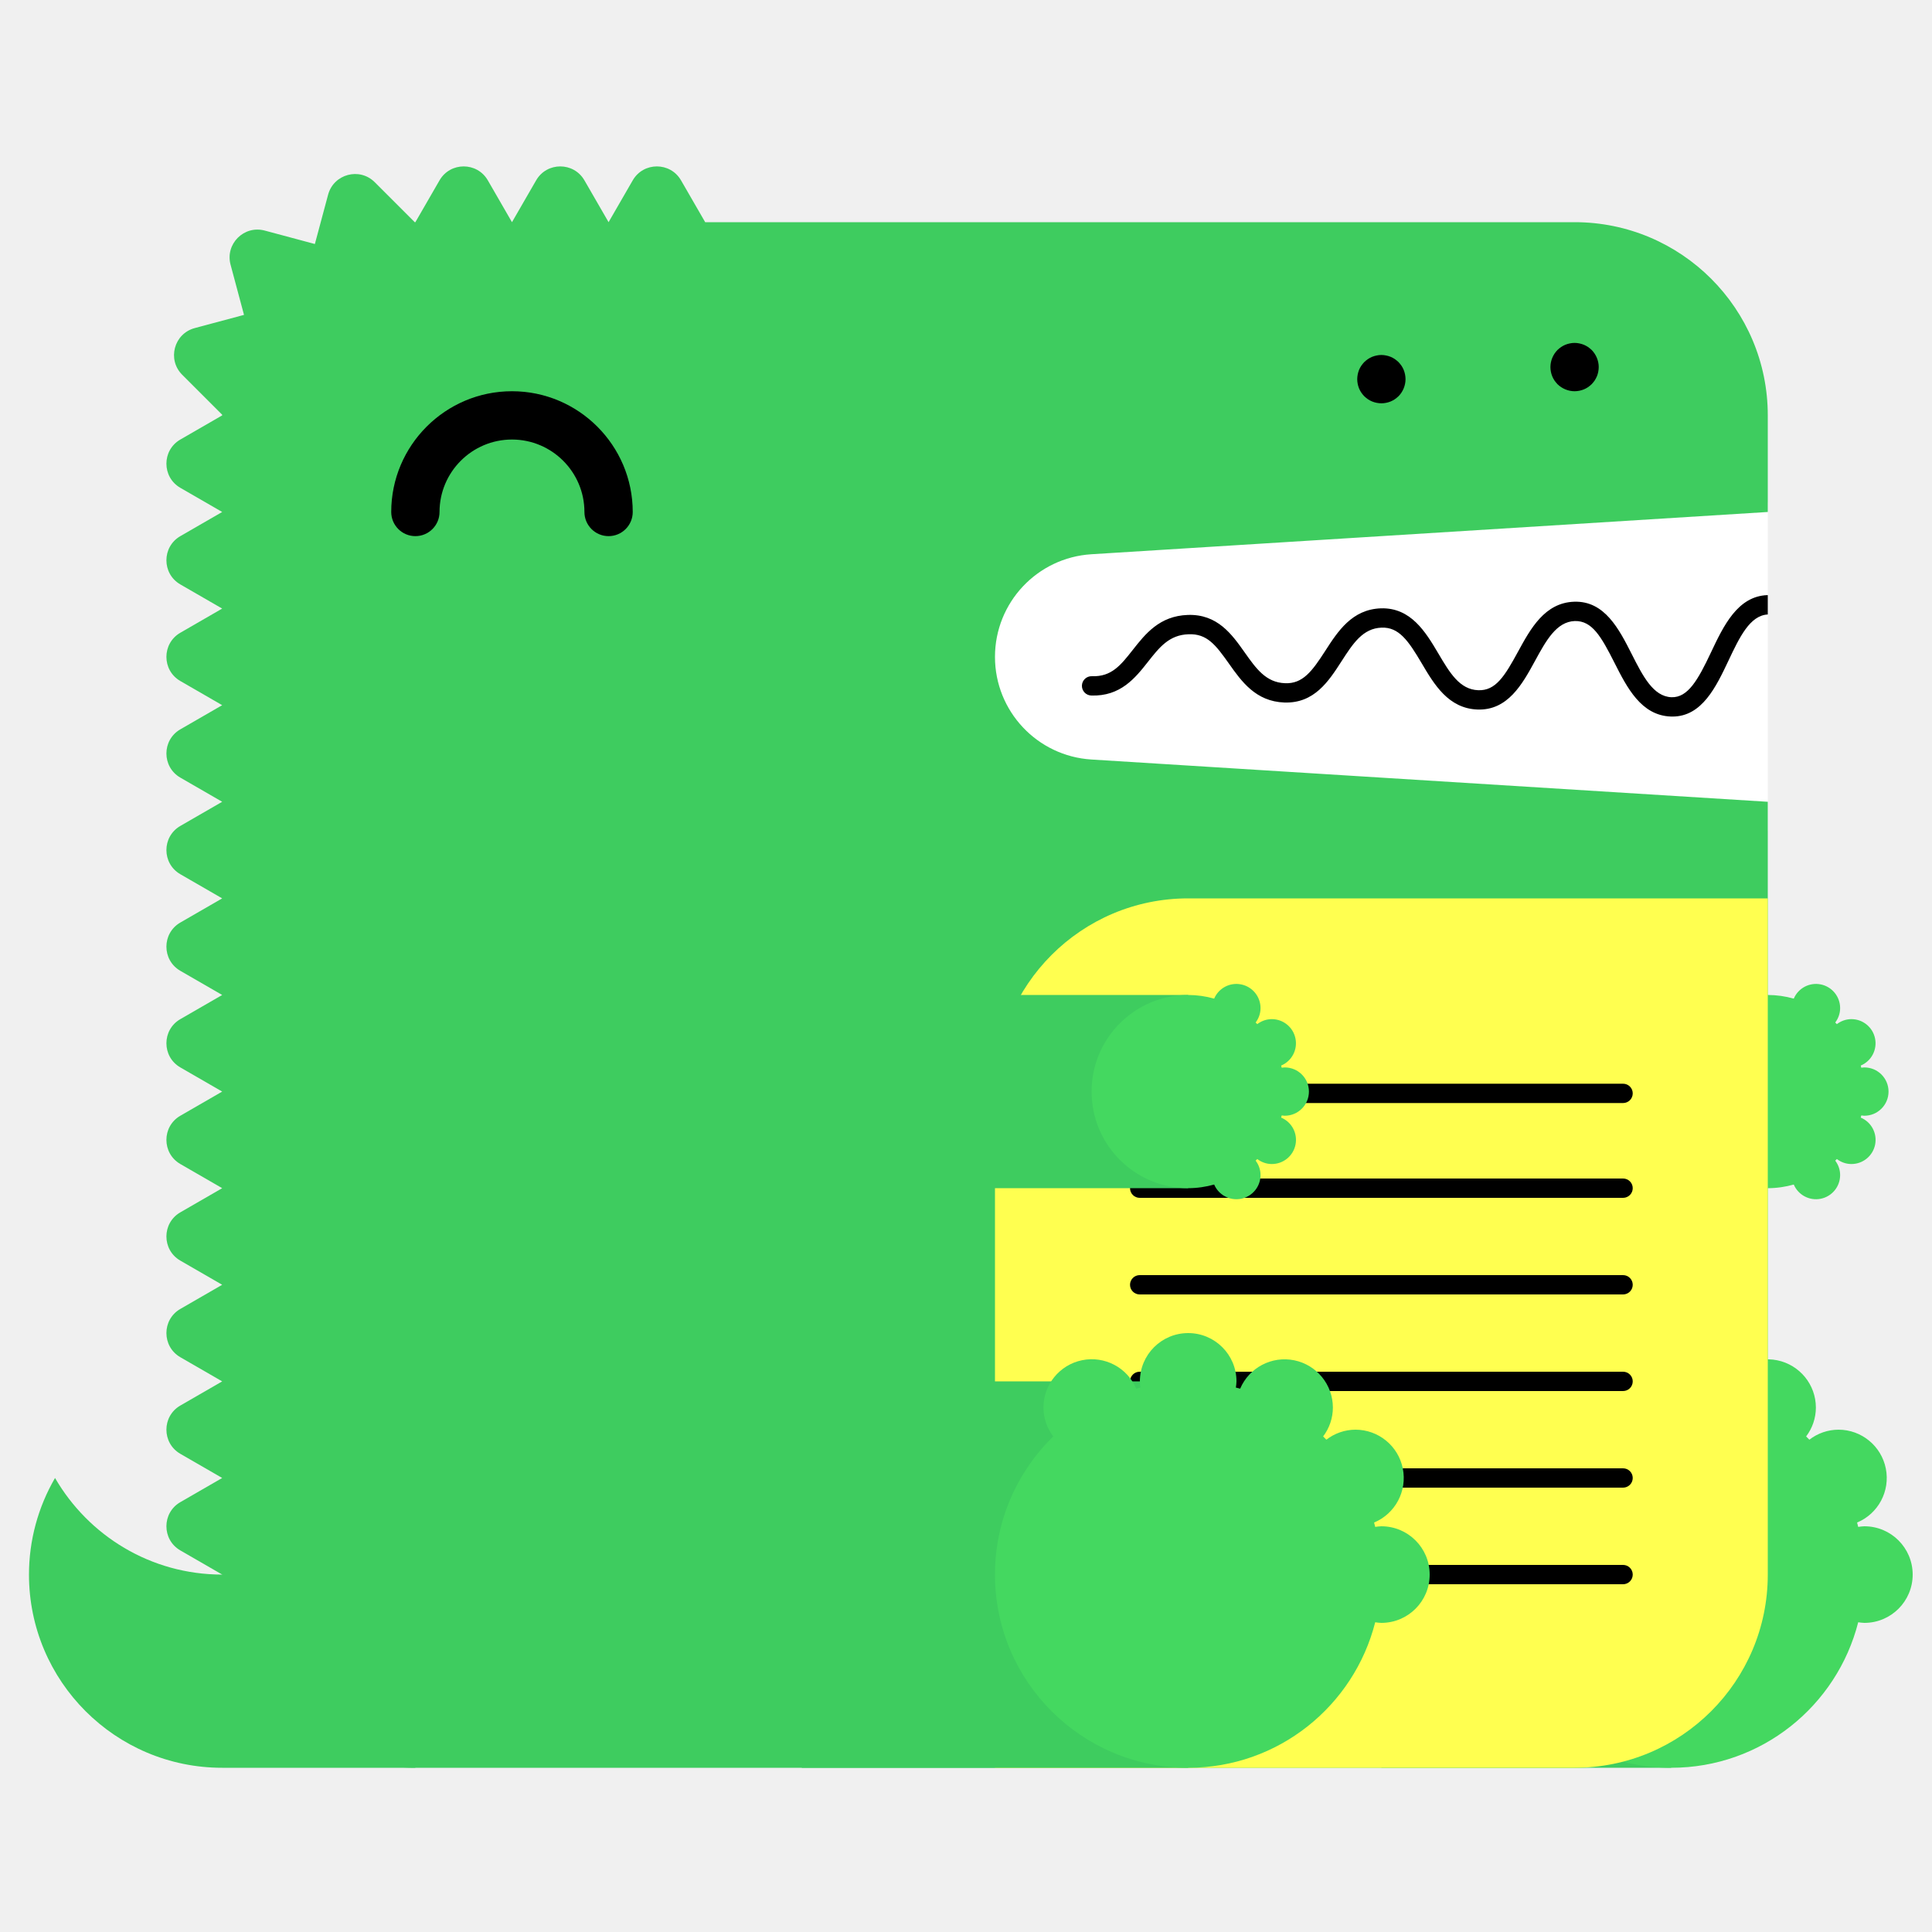
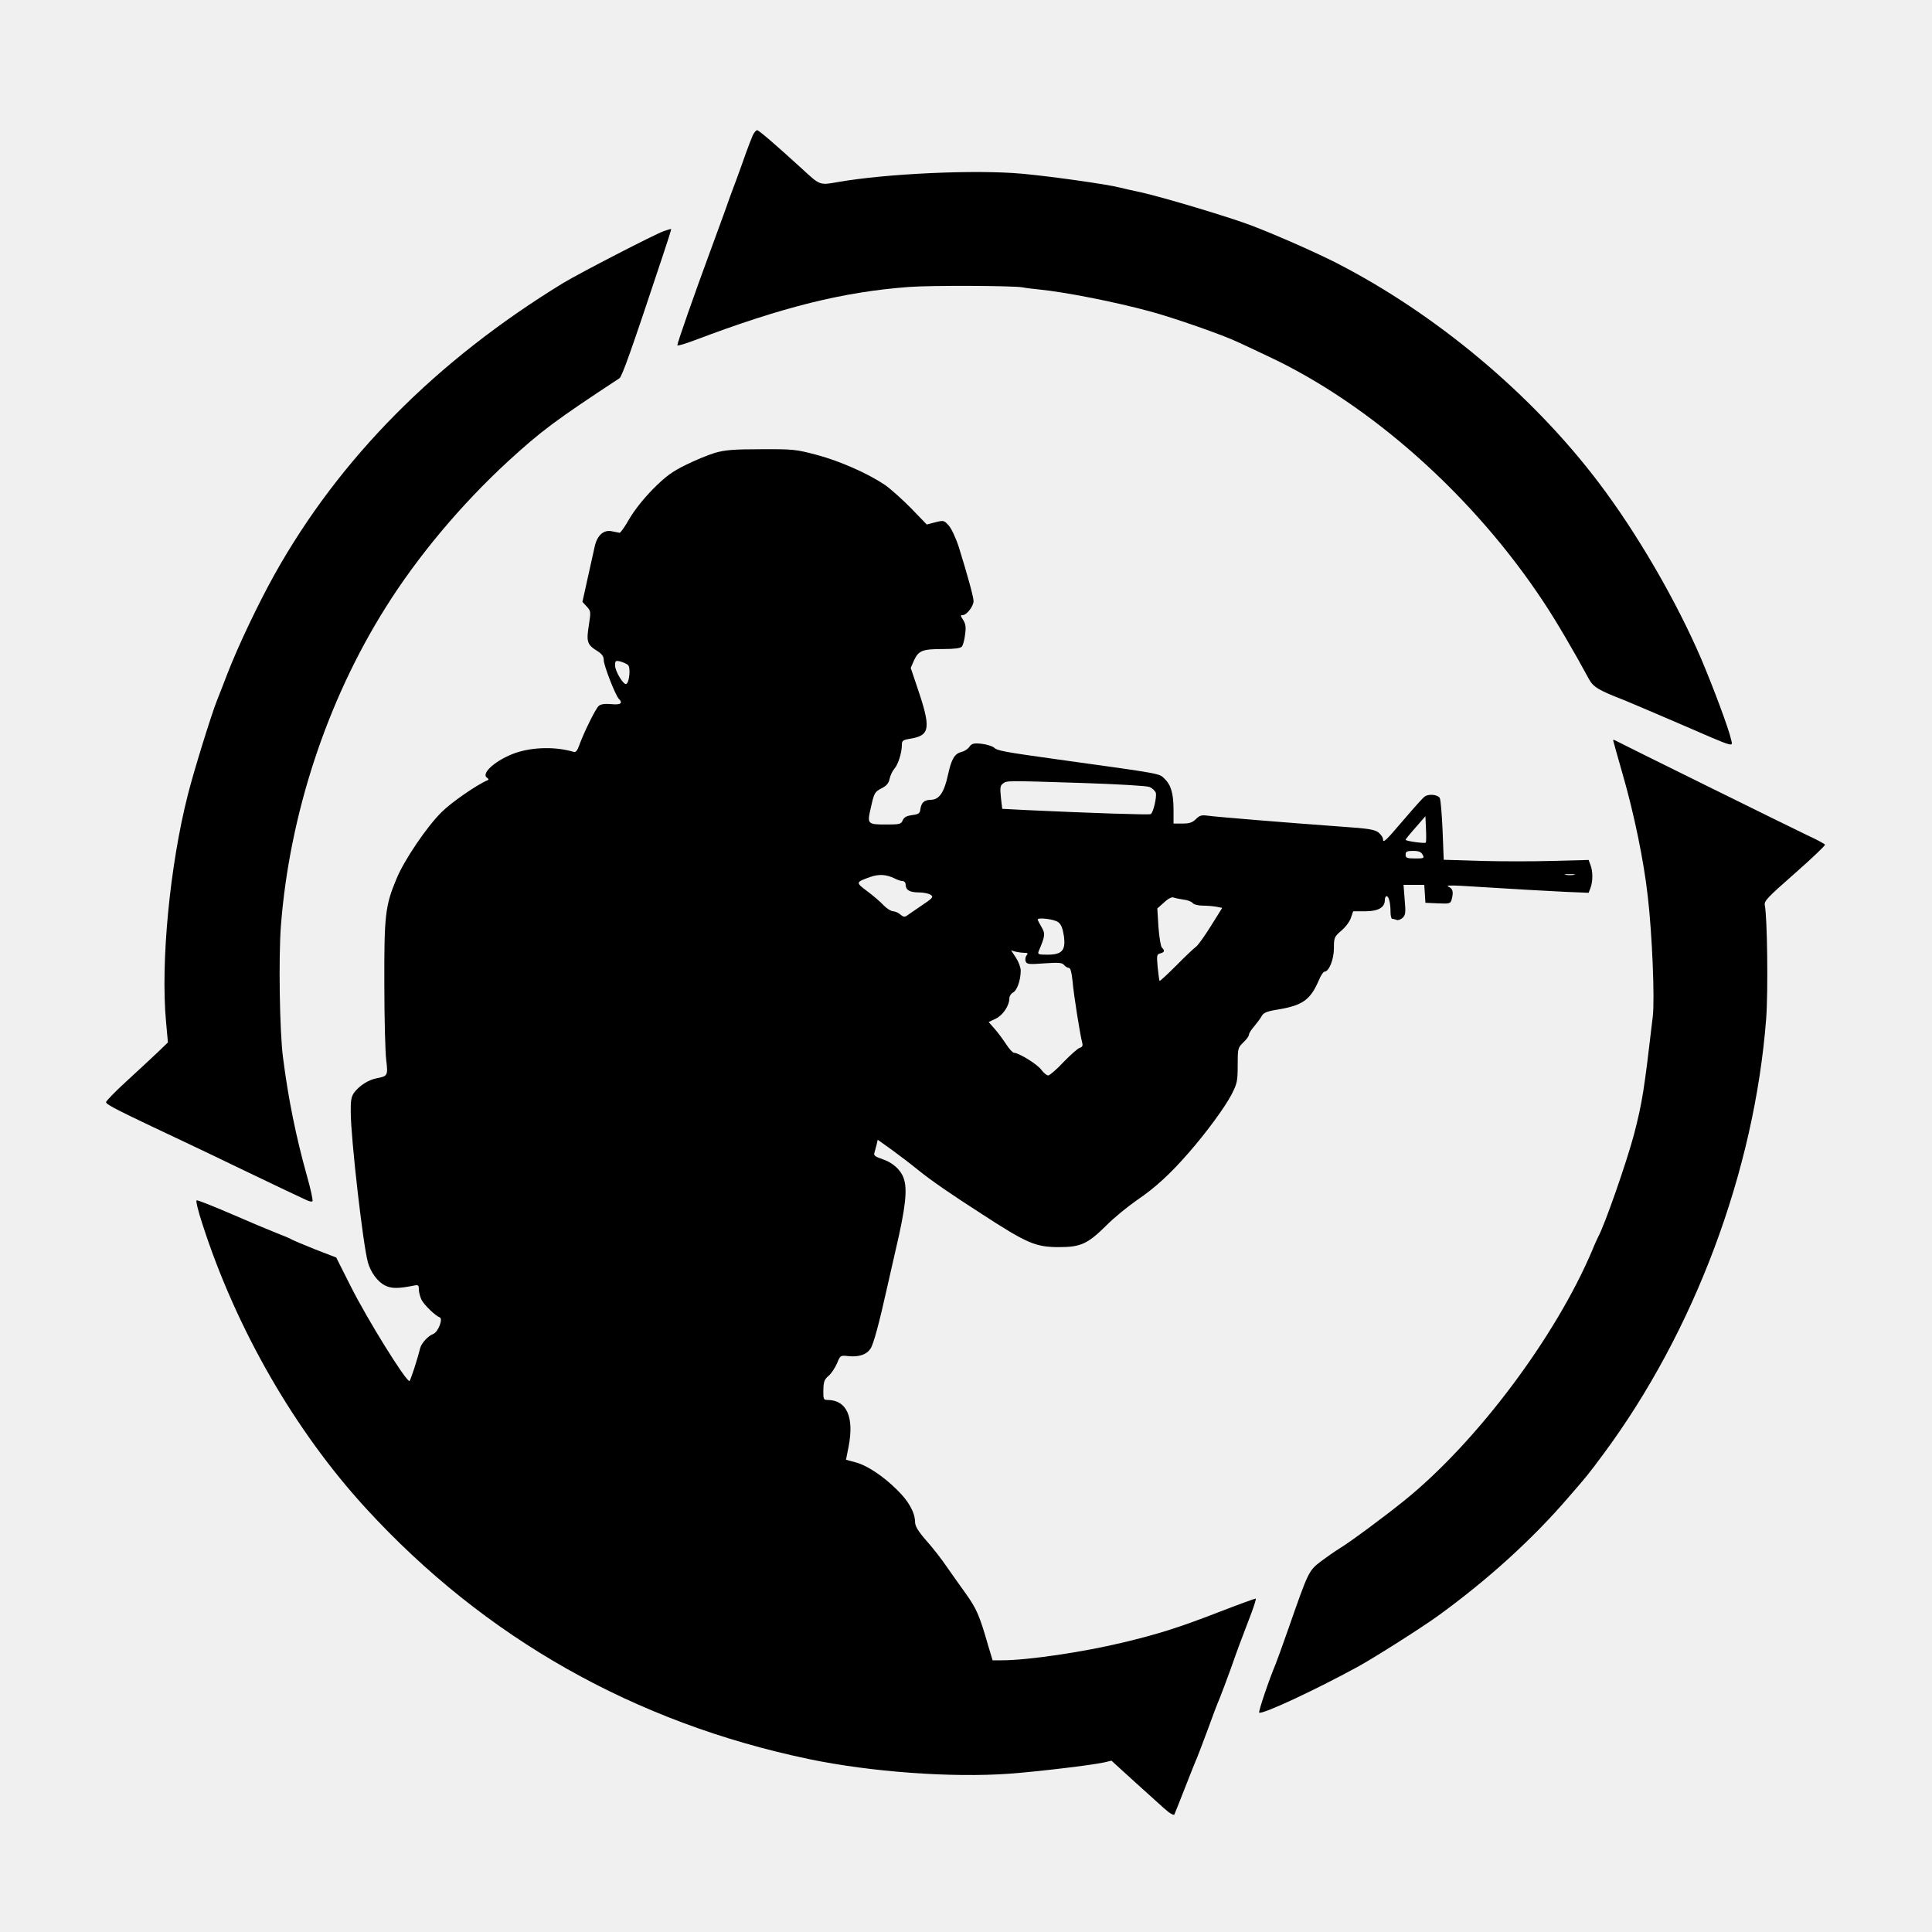
- <svg xmlns="http://www.w3.org/2000/svg" width="200" height="200" viewBox="0 0 200 200">
-   <g fill="none" fill-rule="evenodd">
-     <path fill="#FFF" d="M99 52h84v34H99z" />
-     <path d="M23 163c-7.398 0-13.843-4.027-17.303-10A19.886 19.886 0 0 0 3 163c0 11.046 8.954 20 20 20h20v-20H23z" fill="#3ECC5F" />
-     <path d="M112.98 57.376L183 53V43c0-11.046-8.954-20-20-20H73l-2.5-4.33c-1.112-1.925-3.889-1.925-5 0L63 23l-2.5-4.33c-1.111-1.925-3.889-1.925-5 0L53 23l-2.5-4.33c-1.111-1.925-3.889-1.925-5 0L43 23c-.022 0-.042.003-.065.003l-4.142-4.141c-1.57-1.571-4.252-.853-4.828 1.294l-1.369 5.104-5.192-1.392c-2.148-.575-4.111 1.389-3.535 3.536l1.39 5.193-5.102 1.367c-2.148.576-2.867 3.259-1.296 4.83l4.142 4.142c0 .021-.003.042-.003.064l-4.33 2.5c-1.925 1.111-1.925 3.889 0 5L23 53l-4.33 2.5c-1.925 1.111-1.925 3.889 0 5L23 63l-4.33 2.5c-1.925 1.111-1.925 3.889 0 5L23 73l-4.33 2.5c-1.925 1.111-1.925 3.889 0 5L23 83l-4.33 2.5c-1.925 1.111-1.925 3.889 0 5L23 93l-4.33 2.5c-1.925 1.111-1.925 3.889 0 5L23 103l-4.33 2.5c-1.925 1.111-1.925 3.889 0 5L23 113l-4.33 2.5c-1.925 1.111-1.925 3.889 0 5L23 123l-4.33 2.5c-1.925 1.111-1.925 3.889 0 5L23 133l-4.33 2.5c-1.925 1.111-1.925 3.889 0 5L23 143l-4.33 2.5c-1.925 1.111-1.925 3.889 0 5L23 153l-4.33 2.5c-1.925 1.111-1.925 3.889 0 5L23 163c0 11.046 8.954 20 20 20h120c11.046 0 20-8.954 20-20V83l-70.02-4.376A10.645 10.645 0 0 1 103 68c0-5.621 4.37-10.273 9.98-10.624" fill="#3ECC5F" />
-     <path fill="#3ECC5F" d="M143 183h30v-40h-30z" />
-     <path d="M193 158c-.219 0-.428.037-.639.064-.038-.15-.074-.301-.116-.451A5 5 0 0 0 190.32 148a4.96 4.96 0 0 0-3.016 1.036 26.531 26.531 0 0 0-.335-.336 4.955 4.955 0 0 0 1.011-2.987 5 5 0 0 0-9.599-1.959c-.148-.042-.297-.077-.445-.115.027-.211.064-.42.064-.639a5 5 0 0 0-5-5 5 5 0 0 0-5 5c0 .219.037.428.064.639-.148.038-.297.073-.445.115a4.998 4.998 0 0 0-9.599 1.959c0 1.125.384 2.151 1.011 2.987-3.717 3.632-6.031 8.693-6.031 14.3 0 11.046 8.954 20 20 20 9.339 0 17.16-6.41 19.361-15.064.211.027.42.064.639.064a5 5 0 0 0 5-5 5 5 0 0 0-5-5" fill="#44D860" />
-     <path fill="#3ECC5F" d="M153 123h30v-20h-30z" />
-     <path d="M193 115.5a2.5 2.5 0 1 0 0-5c-.109 0-.214.019-.319.032-.02-.075-.037-.15-.058-.225a2.501 2.501 0 0 0-.963-4.807c-.569 0-1.088.197-1.508.518a6.653 6.653 0 0 0-.168-.168c.314-.417.506-.931.506-1.494a2.5 2.5 0 0 0-4.8-.979A9.987 9.987 0 0 0 183 103c-5.522 0-10 4.478-10 10s4.478 10 10 10c.934 0 1.833-.138 2.69-.377a2.5 2.5 0 0 0 4.8-.979c0-.563-.192-1.077-.506-1.494.057-.055.113-.111.168-.168.42.321.939.518 1.508.518a2.5 2.5 0 0 0 .963-4.807c.021-.074.038-.15.058-.225.105.013.21.032.319.032" fill="#44D860" />
-     <path d="M63 55.5a2.5 2.5 0 0 1-2.5-2.5c0-4.136-3.364-7.5-7.5-7.5s-7.5 3.364-7.5 7.5a2.5 2.5 0 1 1-5 0c0-6.893 5.607-12.5 12.5-12.5S65.5 46.107 65.5 53a2.5 2.5 0 0 1-2.5 2.5" fill="#000" />
-     <path d="M103 183h60c11.046 0 20-8.954 20-20V93h-60c-11.046 0-20 8.954-20 20v70z" fill="#FFFF50" />
-     <path d="M168.02 124h-50.04a1 1 0 1 1 0-2h50.04a1 1 0 1 1 0 2m0 20h-50.04a1 1 0 1 1 0-2h50.04a1 1 0 1 1 0 2m0 20h-50.04a1 1 0 1 1 0-2h50.04a1 1 0 1 1 0 2m0-49.814h-50.04a1 1 0 1 1 0-2h50.04a1 1 0 1 1 0 2m0 19.814h-50.04a1 1 0 1 1 0-2h50.04a1 1 0 1 1 0 2m0 20h-50.04a1 1 0 1 1 0-2h50.04a1 1 0 1 1 0 2M183 61.611c-.012 0-.022-.006-.034-.005-3.09.105-4.552 3.196-5.842 5.923-1.346 2.85-2.387 4.703-4.093 4.647-1.889-.068-2.969-2.202-4.113-4.46-1.314-2.594-2.814-5.536-5.963-5.426-3.046.104-4.513 2.794-5.807 5.167-1.377 2.528-2.314 4.065-4.121 3.994-1.927-.07-2.951-1.805-4.136-3.813-1.321-2.236-2.848-4.75-5.936-4.664-2.994.103-4.465 2.385-5.763 4.4-1.373 2.13-2.335 3.428-4.165 3.351-1.973-.07-2.992-1.51-4.171-3.177-1.324-1.873-2.816-3.993-5.895-3.89-2.928.1-4.399 1.97-5.696 3.618-1.232 1.564-2.194 2.802-4.229 2.724a1 1 0 0 0-.072 2c3.017.101 4.545-1.8 5.872-3.487 1.177-1.496 2.193-2.787 4.193-2.855 1.926-.082 2.829 1.115 4.195 3.045 1.297 1.834 2.769 3.914 5.731 4.021 3.103.104 4.596-2.215 5.918-4.267 1.182-1.834 2.202-3.417 4.15-3.484 1.793-.067 2.769 1.35 4.145 3.681 1.297 2.197 2.766 4.686 5.787 4.796 3.125.108 4.634-2.62 5.949-5.035 1.139-2.088 2.214-4.06 4.119-4.126 1.793-.042 2.728 1.595 4.111 4.33 1.292 2.553 2.757 5.445 5.825 5.556l.169.003c3.064 0 4.518-3.075 5.805-5.794 1.139-2.41 2.217-4.68 4.067-4.773v-2z" fill="#000" />
-     <path fill="#3ECC5F" d="M83 183h40v-40H83z" />
-     <path d="M143 158c-.219 0-.428.037-.639.064-.038-.15-.074-.301-.116-.451A5 5 0 0 0 140.32 148a4.96 4.96 0 0 0-3.016 1.036 26.531 26.531 0 0 0-.335-.336 4.955 4.955 0 0 0 1.011-2.987 5 5 0 0 0-9.599-1.959c-.148-.042-.297-.077-.445-.115.027-.211.064-.42.064-.639a5 5 0 0 0-5-5 5 5 0 0 0-5 5c0 .219.037.428.064.639-.148.038-.297.073-.445.115a4.998 4.998 0 0 0-9.599 1.959c0 1.125.384 2.151 1.011 2.987-3.717 3.632-6.031 8.693-6.031 14.3 0 11.046 8.954 20 20 20 9.339 0 17.16-6.41 19.361-15.064.211.027.42.064.639.064a5 5 0 0 0 5-5 5 5 0 0 0-5-5" fill="#44D860" />
-     <path fill="#3ECC5F" d="M83 123h40v-20H83z" />
-     <path d="M133 115.5a2.5 2.5 0 1 0 0-5c-.109 0-.214.019-.319.032-.02-.075-.037-.15-.058-.225a2.501 2.501 0 0 0-.963-4.807c-.569 0-1.088.197-1.508.518a6.653 6.653 0 0 0-.168-.168c.314-.417.506-.931.506-1.494a2.5 2.5 0 0 0-4.8-.979A9.987 9.987 0 0 0 123 103c-5.522 0-10 4.478-10 10s4.478 10 10 10c.934 0 1.833-.138 2.69-.377a2.5 2.5 0 0 0 4.8-.979c0-.563-.192-1.077-.506-1.494.057-.055.113-.111.168-.168.42.321.939.518 1.508.518a2.5 2.5 0 0 0 .963-4.807c.021-.074.038-.15.058-.225.105.013.21.032.319.032" fill="#44D860" />
-     <path d="M143 41.75c-.16 0-.33-.02-.49-.05a2.52 2.52 0 0 1-.47-.14c-.15-.06-.29-.14-.431-.23-.13-.09-.259-.2-.38-.31-.109-.12-.219-.24-.309-.38s-.17-.28-.231-.43a2.619 2.619 0 0 1-.189-.96c0-.16.02-.33.05-.49.03-.16.08-.31.139-.47.061-.15.141-.29.231-.43.09-.13.2-.26.309-.38.121-.11.25-.22.38-.31.141-.09.281-.17.431-.23.149-.06.31-.11.47-.14.32-.07.65-.07.98 0 .159.03.32.08.47.14.149.06.29.14.43.23.13.09.259.2.38.31.11.12.22.25.31.38.09.14.17.28.23.43.06.16.11.31.14.47.029.16.05.33.05.49 0 .66-.271 1.31-.73 1.77-.121.11-.25.22-.38.31-.14.09-.281.17-.43.23a2.565 2.565 0 0 1-.96.19m20-1.25c-.66 0-1.3-.27-1.771-.73a3.802 3.802 0 0 1-.309-.38c-.09-.14-.17-.28-.231-.43a2.619 2.619 0 0 1-.189-.96c0-.66.27-1.3.729-1.77.121-.11.25-.22.38-.31.141-.09.281-.17.431-.23.149-.06.31-.11.47-.14.32-.07.66-.07.98 0 .159.03.32.08.47.14.149.06.29.14.43.23.13.09.259.2.38.31.459.47.73 1.11.73 1.77 0 .16-.021.33-.05.49-.03.16-.08.32-.14.47-.07.15-.14.29-.23.43-.09.13-.2.26-.31.38-.121.11-.25.22-.38.31-.14.09-.281.17-.43.23a2.565 2.565 0 0 1-.96.19" fill="#000" />
+ <svg xmlns="http://www.w3.org/2000/svg" version="1.0" width="1024pt" height="1024pt" viewBox="0 0 1024 1024" preserveAspectRatio="xMidYMid meet">
+   <g transform="translate(0,1024) scale(0.1,-0.1)" fill="#000000" stroke="none">
+     <path d="M3990 9523 c-7 -16 -23 -57 -36 -93 -12 -36 -37 -103 -54 -150 -18 -47 -45 -121 -60 -165 -16 -44 -50 -136 -75 -205 -82 -222 -175 -487 -175 -500 0 -5 42 8 93 27 468 177 787 256 1134 282 116 9 554 7 603 -2 14 -3 52 -8 85 -11 147 -15 403 -66 585 -115 128 -34 394 -127 475 -166 17 -8 84 -39 149 -70 549 -255 1099 -746 1470 -1310 63 -95 157 -255 237 -403 24 -44 51 -60 185 -112 21 -8 151 -64 289 -123 312 -135 289 -128 280 -86 -12 56 -94 275 -157 424 -133 310 -341 669 -546 939 -354 467 -860 891 -1388 1162 -112 57 -309 144 -449 198 -118 45 -465 149 -585 176 -52 11 -104 23 -115 26 -71 18 -364 59 -515 73 -247 23 -724 1 -979 -44 -98 -17 -93 -19 -193 73 -136 124 -226 202 -235 202 -5 0 -16 -12 -23 -27z" />
+     <path d="M3518 9015 c-50 -18 -447 -223 -533 -275 -672 -411 -1186 -929 -1530 -1545 -88 -158 -194 -381 -251 -529 -19 -50 -43 -111 -53 -136 -27 -65 -127 -387 -156 -505 -95 -374 -144 -885 -115 -1200 l10 -110 -57 -55 c-32 -30 -107 -100 -166 -154 -59 -54 -106 -103 -105 -108 5 -15 50 -38 453 -228 44 -21 152 -72 240 -115 88 -42 203 -97 255 -122 52 -24 105 -49 117 -55 13 -6 26 -8 29 -5 4 3 -9 64 -29 134 -59 211 -99 409 -127 628 -18 138 -24 529 -11 700 46 589 243 1188 553 1682 171 274 404 551 653 780 173 158 247 214 588 438 14 9 63 147 228 644 27 80 48 146 46 147 -1 1 -19 -4 -39 -11z" />
+     <path d="M3790 7840 c-36 -11 -105 -39 -155 -64 -73 -36 -106 -60 -174 -128 -52 -53 -99 -113 -126 -159 -23 -41 -46 -73 -51 -73 -5 1 -23 5 -40 8 -44 10 -79 -21 -92 -81 -6 -27 -23 -103 -38 -171 l-27 -122 23 -25 c22 -24 22 -27 11 -99 -14 -87 -9 -103 44 -136 26 -16 35 -29 35 -49 0 -28 62 -187 80 -205 23 -23 10 -33 -40 -28 -34 3 -55 0 -66 -9 -17 -14 -80 -142 -105 -212 -9 -26 -18 -36 -29 -32 -94 28 -213 26 -306 -5 -101 -35 -187 -108 -153 -132 10 -7 11 -11 2 -14 -53 -22 -190 -116 -241 -167 -78 -76 -201 -257 -241 -356 -59 -141 -65 -192 -64 -556 0 -181 5 -363 10 -403 10 -82 8 -86 -50 -97 -44 -8 -92 -39 -120 -76 -15 -21 -19 -42 -18 -105 1 -142 65 -702 91 -795 15 -53 51 -102 90 -122 34 -17 68 -18 153 -1 24 5 27 3 27 -21 0 -14 7 -39 14 -54 15 -29 74 -85 96 -93 20 -6 -7 -77 -33 -88 -28 -10 -63 -49 -70 -75 -14 -58 -52 -175 -57 -175 -21 2 -220 322 -310 500 l-78 155 -114 44 c-62 25 -117 48 -123 52 -5 4 -41 19 -80 34 -38 15 -148 61 -242 102 -95 41 -176 73 -181 71 -5 -1 8 -57 30 -123 179 -557 490 -1098 868 -1510 630 -687 1424 -1136 2350 -1329 327 -68 754 -99 1060 -77 158 12 434 45 503 60 l38 9 112 -102 c178 -161 188 -171 204 -179 8 -5 15 -7 17 -5 1 1 26 64 55 138 29 74 59 150 67 167 7 18 32 83 55 145 22 62 51 138 64 168 12 30 39 102 60 160 35 100 47 132 109 294 14 38 24 71 22 73 -1 2 -86 -29 -187 -68 -219 -85 -327 -119 -514 -164 -216 -52 -509 -95 -646 -95 l-48 0 -22 73 c-48 167 -62 198 -119 279 -33 46 -80 112 -105 148 -24 36 -71 96 -105 134 -45 52 -60 77 -60 100 -1 50 -34 110 -95 169 -74 74 -162 132 -223 147 l-48 13 14 71 c30 157 -11 246 -113 246 -20 0 -22 5 -21 53 1 43 5 56 28 75 14 12 34 42 44 65 18 44 18 44 63 39 55 -5 95 9 115 40 16 24 45 131 90 333 15 66 34 149 42 185 54 229 65 329 43 387 -16 44 -58 81 -111 99 -37 12 -48 20 -44 32 3 10 8 29 12 44 l6 27 73 -52 c40 -29 103 -77 141 -108 68 -55 169 -125 334 -231 244 -159 289 -178 413 -178 115 0 152 17 250 114 39 40 113 100 163 135 95 64 178 140 275 252 92 105 191 240 226 307 30 59 33 71 33 156 0 89 1 93 30 121 17 16 30 34 30 42 0 7 13 27 29 45 15 18 33 42 39 54 9 16 27 24 84 33 132 22 173 51 218 155 10 25 24 46 30 46 24 0 50 65 50 124 0 56 2 61 39 93 22 18 45 49 51 68 l12 35 64 0 c69 0 104 20 104 60 0 11 4 20 9 20 12 0 21 -36 21 -82 0 -21 4 -38 9 -38 5 0 16 -3 24 -6 8 -3 22 3 32 12 15 15 16 29 10 96 l-6 78 55 0 55 0 3 -47 3 -48 66 -3 c62 -3 67 -1 73 20 11 41 6 58 -16 68 -16 7 4 8 67 5 292 -18 444 -27 552 -32 l123 -5 10 26 c13 35 13 87 0 121 l-10 27 -188 -5 c-103 -3 -275 -3 -384 0 l-196 6 -6 156 c-4 86 -10 163 -15 171 -10 19 -61 24 -81 7 -9 -6 -58 -61 -110 -122 -98 -115 -110 -126 -110 -102 0 9 -11 24 -24 35 -20 15 -54 21 -188 30 -289 21 -682 53 -719 59 -30 4 -41 1 -60 -18 -19 -19 -35 -24 -71 -24 l-48 0 0 70 c0 89 -13 134 -48 168 -30 28 -3 24 -567 102 -287 40 -319 46 -337 63 -10 8 -40 17 -67 20 -40 4 -51 1 -63 -16 -7 -11 -26 -24 -41 -27 -38 -10 -54 -37 -73 -124 -20 -92 -47 -130 -90 -130 -36 -1 -51 -15 -56 -51 -2 -21 -10 -26 -43 -30 -29 -4 -43 -11 -50 -27 -9 -21 -16 -23 -85 -23 -105 0 -105 1 -83 95 16 72 20 78 54 96 28 14 39 27 44 51 4 18 15 42 25 53 20 22 40 85 40 126 0 23 5 27 41 33 112 18 116 54 34 293 l-28 83 18 41 c24 51 44 59 154 59 60 0 92 4 99 13 6 7 14 35 17 63 6 40 3 57 -10 78 -15 23 -15 26 -2 26 21 0 57 47 57 74 0 21 -30 132 -78 286 -15 47 -39 98 -53 114 -25 28 -27 29 -71 18 l-46 -12 -83 86 c-46 47 -109 103 -139 124 -89 60 -237 126 -361 159 -110 29 -125 31 -295 30 -145 0 -191 -4 -244 -19z m-461 -1125 c14 -14 7 -90 -9 -100 -14 -9 -60 67 -60 98 0 25 3 27 28 21 15 -4 33 -12 41 -19z m2408 -625 c183 -6 340 -15 355 -21 15 -6 30 -20 34 -31 6 -21 -13 -105 -27 -113 -7 -5 -327 6 -650 21 l-137 7 -7 60 c-5 52 -4 63 11 74 21 16 12 16 421 3z m1820 -316 c-5 -6 -107 8 -107 15 0 3 24 33 53 65 l52 60 3 -68 c2 -38 1 -70 -1 -72z m-17 -64 c10 -19 8 -20 -40 -20 -43 0 -50 3 -50 20 0 17 7 20 40 20 29 0 42 -5 50 -20z m-2798 -126 c15 -8 34 -14 43 -14 8 0 15 -8 15 -18 0 -29 21 -42 70 -42 25 0 54 -6 63 -13 16 -11 11 -17 -49 -57 -36 -25 -72 -49 -80 -55 -9 -6 -19 -4 -32 8 -10 9 -28 17 -38 17 -11 0 -33 14 -50 31 -16 18 -55 51 -87 75 -63 47 -62 48 13 75 47 17 87 15 132 -7z m3601 19 c-13 -2 -33 -2 -45 0 -13 2 -3 4 22 4 25 0 35 -2 23 -4z m-2071 -131 c21 -2 42 -10 49 -18 6 -8 30 -14 54 -14 23 0 56 -3 73 -6 l30 -6 -60 -96 c-33 -53 -68 -102 -79 -110 -10 -7 -57 -51 -104 -99 -47 -47 -87 -84 -89 -82 -2 2 -6 35 -10 72 -6 64 -5 69 14 74 23 6 25 14 8 31 -6 6 -14 56 -18 109 l-6 98 36 32 c21 20 41 30 50 26 8 -3 32 -8 52 -11z m-663 -120 c16 -12 24 -34 30 -74 10 -76 -10 -98 -88 -98 -47 0 -52 2 -46 18 35 82 36 93 15 129 -11 19 -20 36 -20 39 0 13 90 2 109 -14z m-180 -162 c19 0 21 -3 12 -14 -6 -7 -8 -21 -5 -31 6 -16 17 -17 99 -11 76 5 95 4 105 -9 7 -8 18 -15 25 -15 9 0 15 -24 20 -72 6 -73 40 -284 51 -325 4 -15 1 -23 -14 -27 -11 -4 -49 -38 -86 -76 -36 -39 -73 -70 -80 -70 -8 0 -24 13 -36 29 -20 29 -120 91 -146 91 -6 0 -26 21 -43 48 -17 26 -44 62 -61 81 l-30 34 38 18 c39 19 72 70 72 109 0 11 9 24 20 30 21 11 40 66 40 116 0 17 -12 48 -26 69 l-25 38 23 -7 c13 -3 34 -6 47 -6z" />
+     <path d="M8550 6316 c0 -2 23 -83 50 -178 60 -207 113 -461 134 -653 23 -199 37 -541 26 -633 -46 -394 -55 -452 -99 -623 -38 -144 -156 -484 -192 -548 -4 -9 -18 -38 -29 -66 -195 -461 -611 -1016 -994 -1326 -106 -86 -290 -222 -346 -256 -25 -15 -70 -47 -101 -70 -63 -49 -65 -54 -169 -352 -32 -91 -63 -177 -69 -191 -35 -83 -92 -252 -87 -257 13 -13 298 120 523 243 89 49 335 205 425 270 261 189 500 405 693 630 100 115 103 119 181 224 485 653 803 1504 865 2310 11 146 6 537 -7 601 -5 23 11 40 159 170 90 79 162 148 160 152 -3 5 -46 28 -96 51 -76 36 -994 489 -1019 503 -5 2 -8 2 -8 -1z" />
  </g>
</svg>
